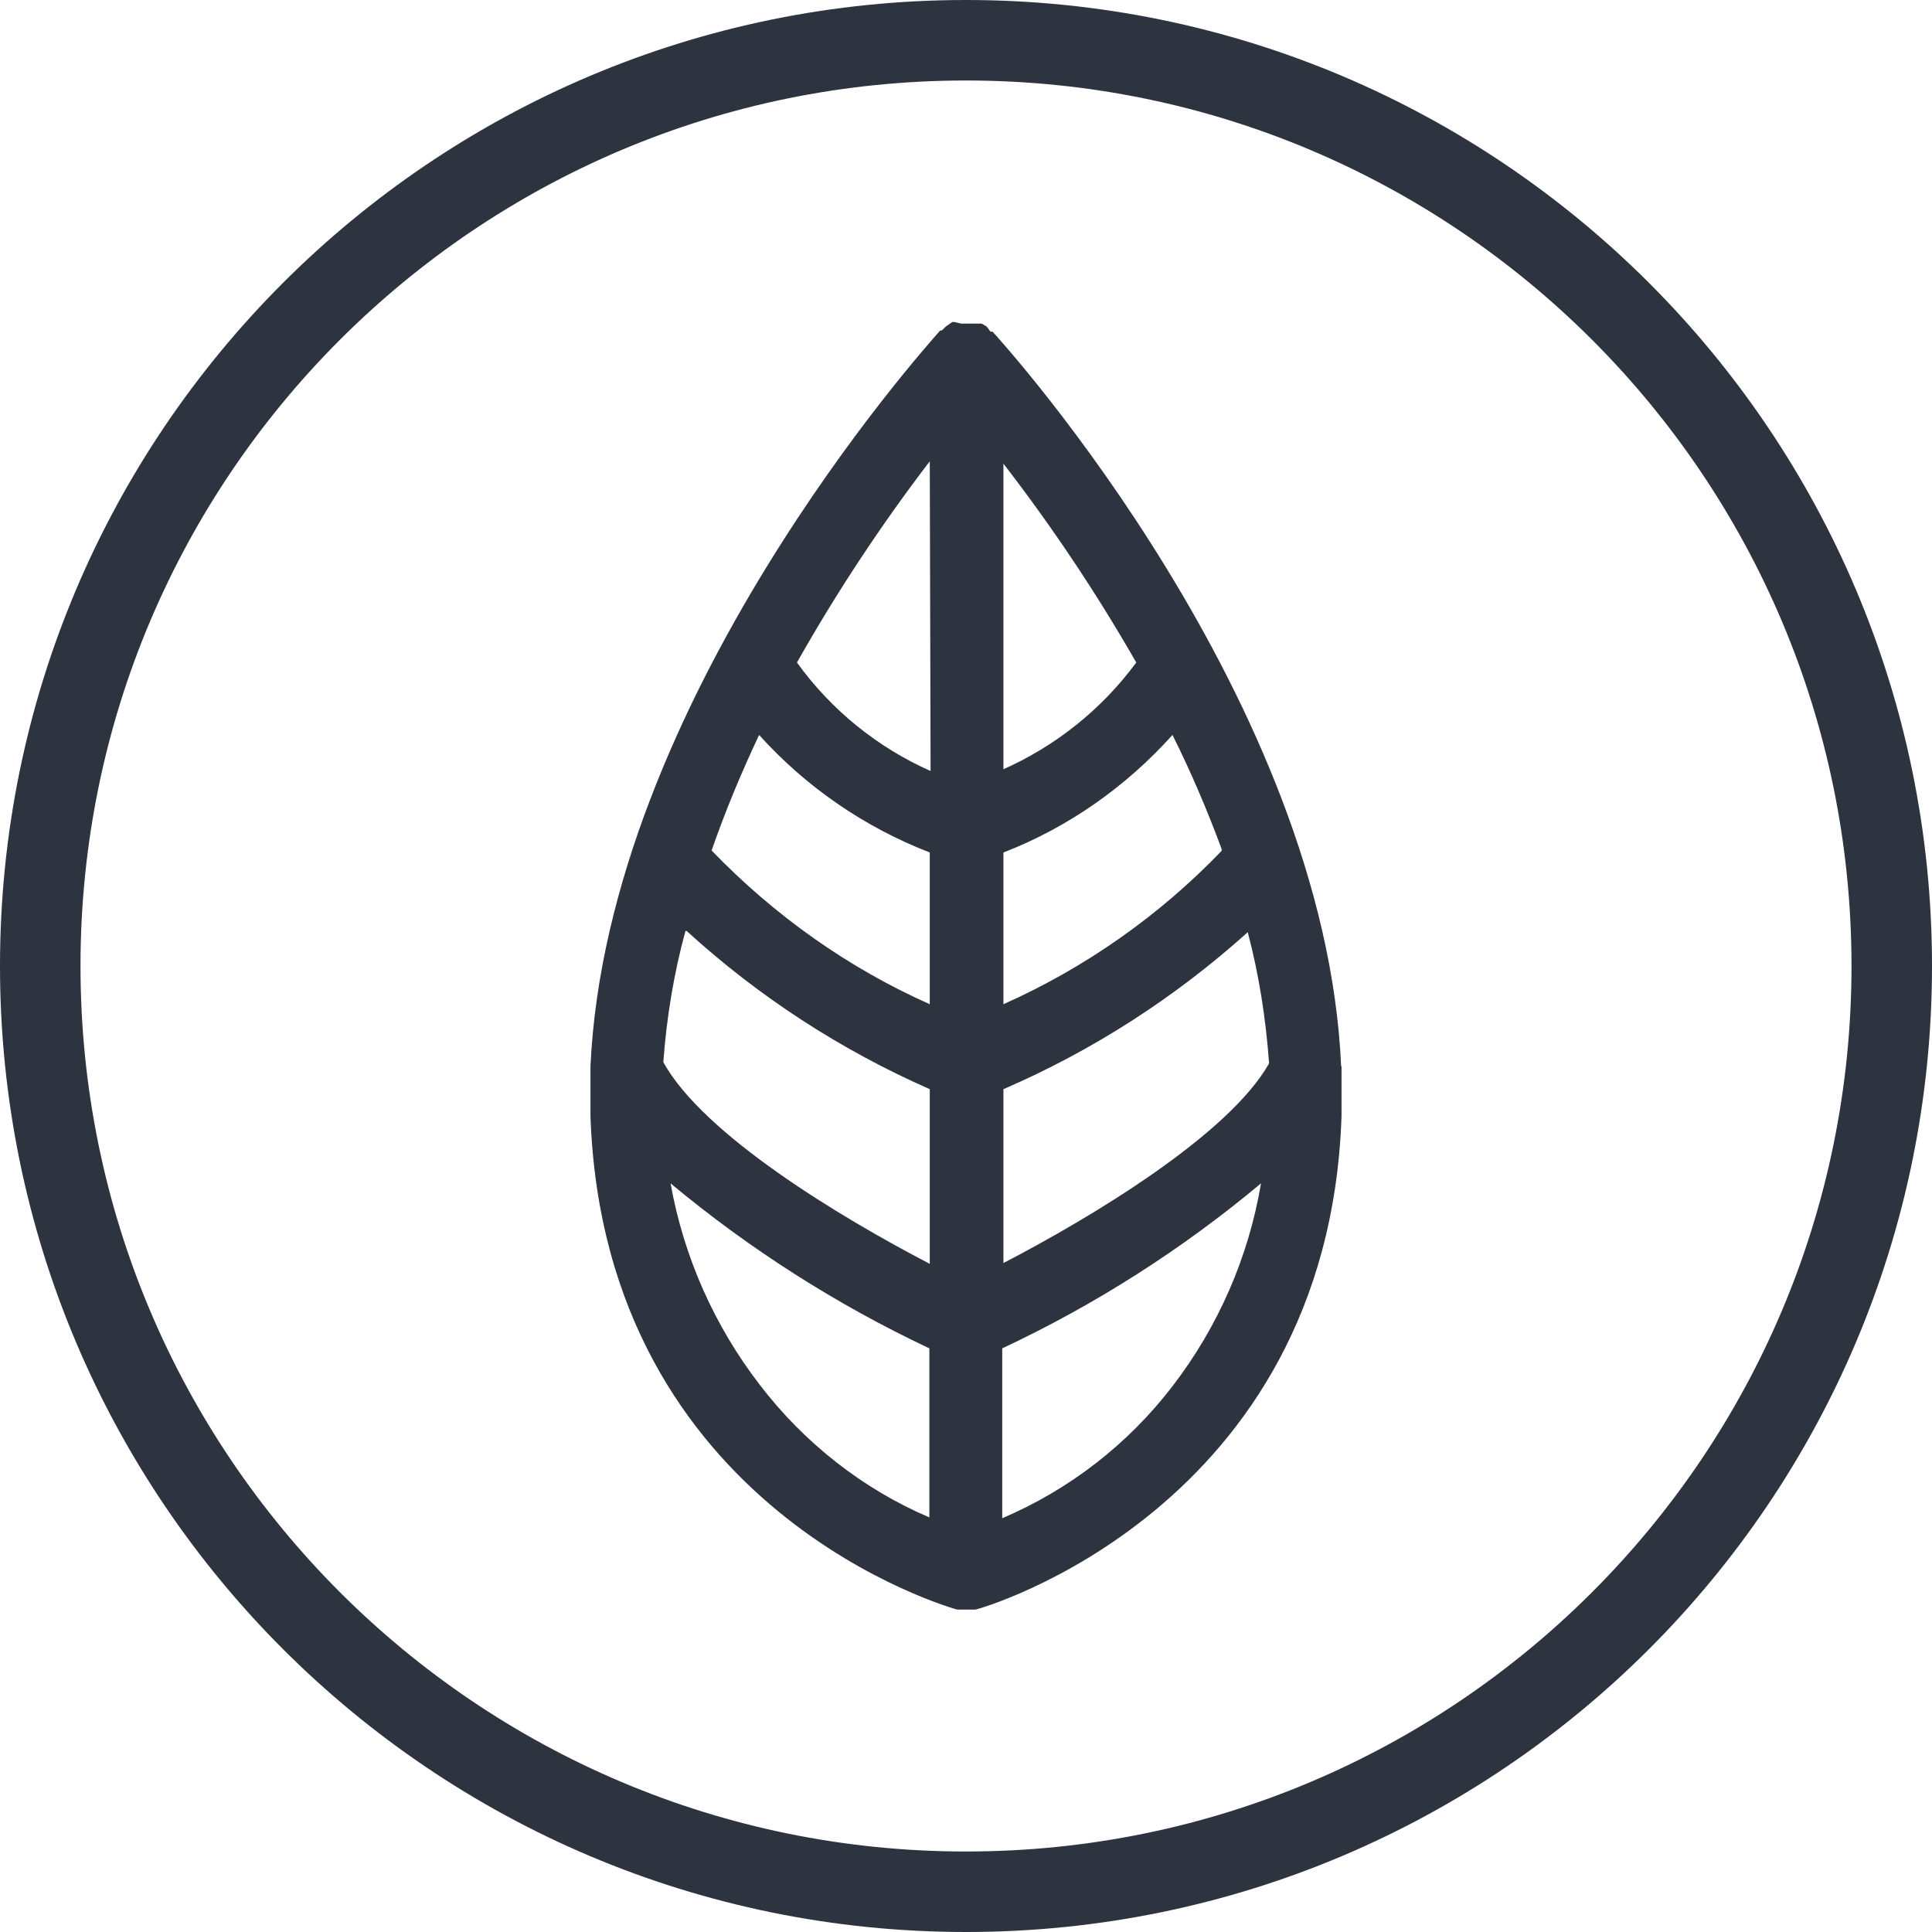
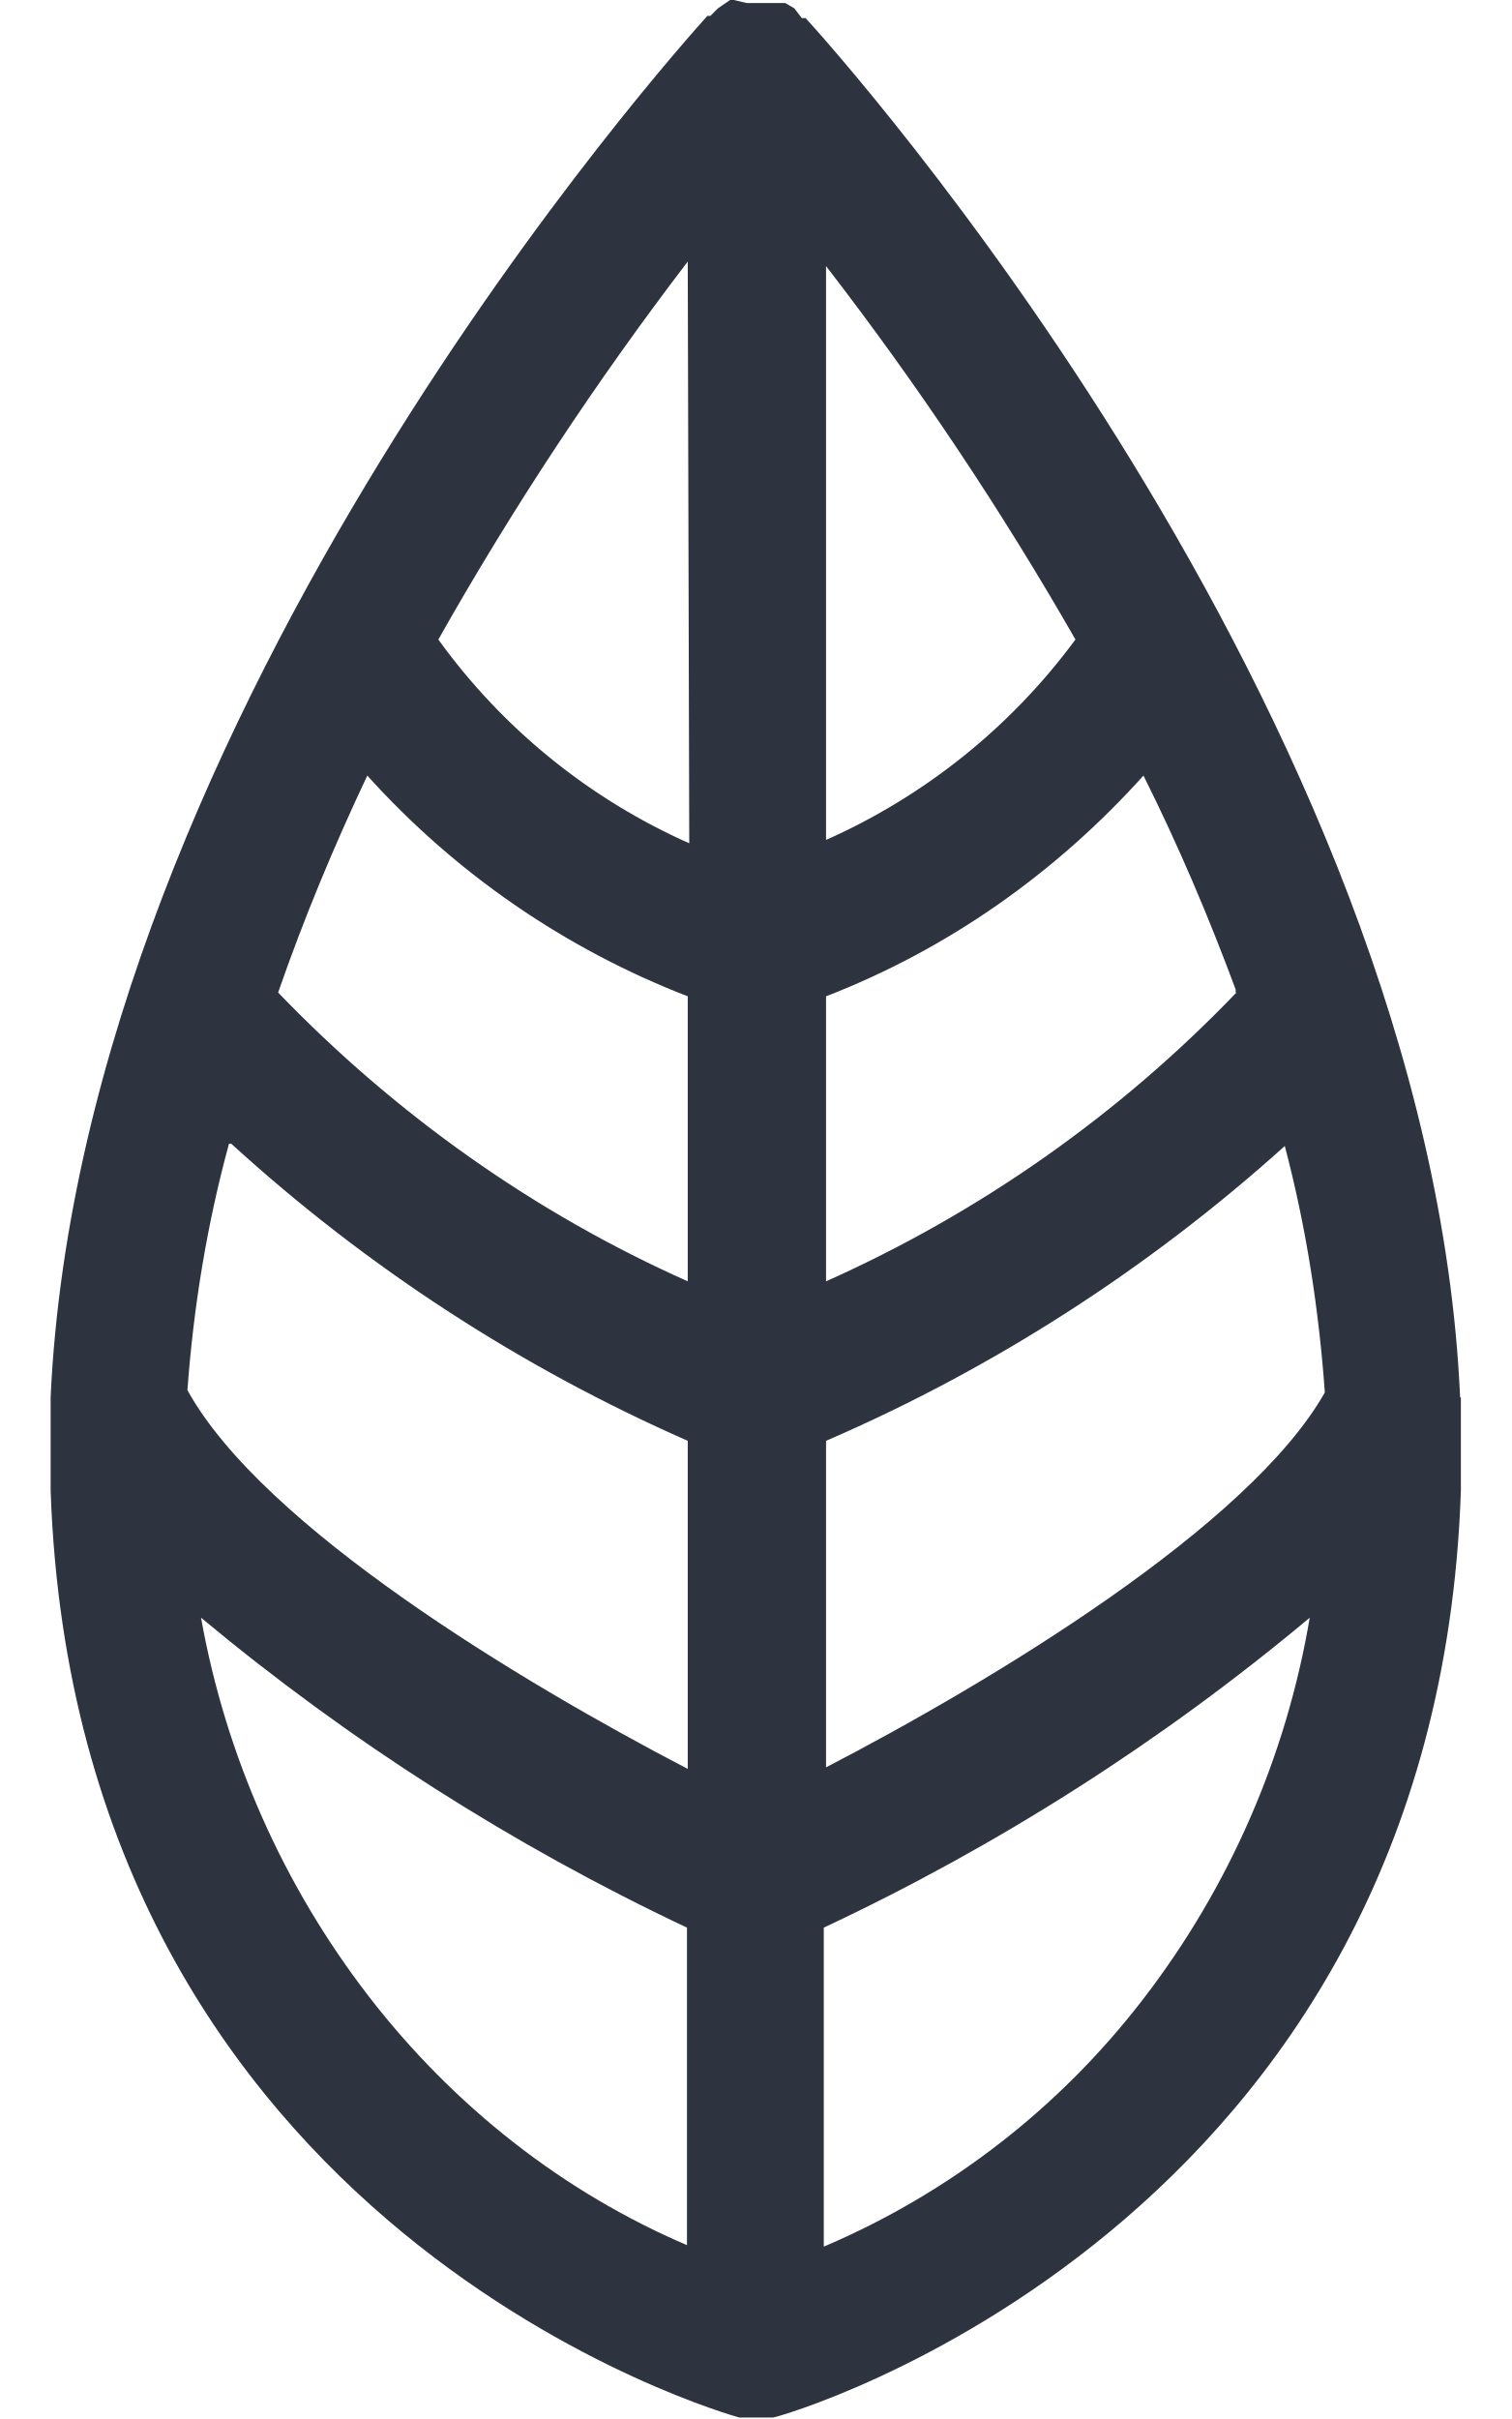
- <svg xmlns="http://www.w3.org/2000/svg" width="48" height="48" viewBox="0 0 48 48" fill="none">
-   <circle cx="24" cy="24" r="23" stroke="#2D3440" stroke-width="2" />
-   <path d="M33.32 26.49c-.4-9.08-8.31-17.87-8.66-18.25h-.05l-.1-.13-.12-.07h-.51L23.71 8h-.05l-.16.11-.1.1h-.04c-.36.41-8.27 9.2-8.69 18.28v1.24c.34 9.84 9.04 12.24 9.11 12.26h.45c.08 0 8.77-2.47 9.1-12.26v-1.24Zm-16.26-3.36a22.23 22.23 0 0 0 6.04 3.93v4.34c-2.21-1.15-5.62-3.2-6.62-5.01.08-1.1.26-2.2.55-3.26h.03Zm1.8-4.87a11.1 11.1 0 0 0 4.24 2.92v3.77c-2.02-.9-3.86-2.2-5.42-3.82.34-.98.74-1.94 1.18-2.87Zm11.5 2.87a17.3 17.3 0 0 1-5.43 3.82v-3.77c1.6-.62 3.03-1.62 4.2-2.92.46.92.86 1.86 1.22 2.83v.04Zm-5.43-1.97v-7.64a43.22 43.22 0 0 1 3.3 4.94 8.28 8.28 0 0 1-3.32 2.66l.02.04Zm0 12.26v-4.36c2.2-.95 4.26-2.27 6.07-3.9.28 1.06.45 2.15.53 3.26-1 1.77-4.4 3.82-6.62 4.97l.02.03Zm-1.8-12.26a8.2 8.2 0 0 1-3.33-2.7 43.26 43.26 0 0 1 3.3-5l.02 7.7ZM16.66 29.4a30.16 30.16 0 0 0 6.43 4.1v4.2c-1.64-.7-3.1-1.84-4.21-3.29a11.52 11.52 0 0 1-2.22-5.01Zm8.24 8.3V33.5a29.68 29.68 0 0 0 6.43-4.1 11.37 11.37 0 0 1-2.2 5.04 10.53 10.53 0 0 1-4.23 3.28Z" fill="#2D3440" />
+ <svg xmlns="http://www.w3.org/2000/svg" width="20" height="32" viewBox="0 0 20 32" fill="none">
+   <path d="M19.32 18.49C18.92 9.4 11.01.62 10.66.24h-.05l-.1-.13-.12-.07h-.51L9.71 0h-.05L9.5.11l-.1.1h-.04C9 .61 1.09 9.4.67 18.48v1.24c.34 9.84 9.04 12.24 9.11 12.26h.45c.08 0 8.77-2.47 9.1-12.26v-1.24ZM3.06 15.13a22.23 22.23 0 0 0 6.04 3.93v4.34c-2.21-1.15-5.62-3.2-6.62-5.01.08-1.1.26-2.2.55-3.26h.03Zm1.8-4.87a11.1 11.1 0 0 0 4.24 2.92v3.77c-2.02-.9-3.86-2.2-5.42-3.82.34-.98.74-1.94 1.18-2.87Zm11.5 2.87a17.3 17.3 0 0 1-5.43 3.82v-3.77c1.6-.62 3.03-1.62 4.2-2.92.46.92.86 1.86 1.22 2.83v.04Zm-5.43-1.97V3.52a43.23 43.23 0 0 1 3.3 4.94 8.28 8.28 0 0 1-3.32 2.66l.02.04Zm0 12.26v-4.36c2.2-.95 4.26-2.27 6.07-3.9.28 1.06.45 2.15.53 3.26-1 1.77-4.4 3.82-6.62 4.97l.02.03Zm-1.8-12.26a8.2 8.2 0 0 1-3.33-2.7 43.26 43.26 0 0 1 3.3-5l.02 7.7ZM2.66 21.4a30.16 30.16 0 0 0 6.43 4.1v4.2c-1.64-.7-3.09-1.84-4.21-3.29a11.52 11.52 0 0 1-2.22-5.01Zm8.24 8.3V25.5a29.68 29.68 0 0 0 6.43-4.1 11.37 11.37 0 0 1-2.2 5.04 10.53 10.53 0 0 1-4.23 3.28Z" fill="#2D3440" />
</svg>
